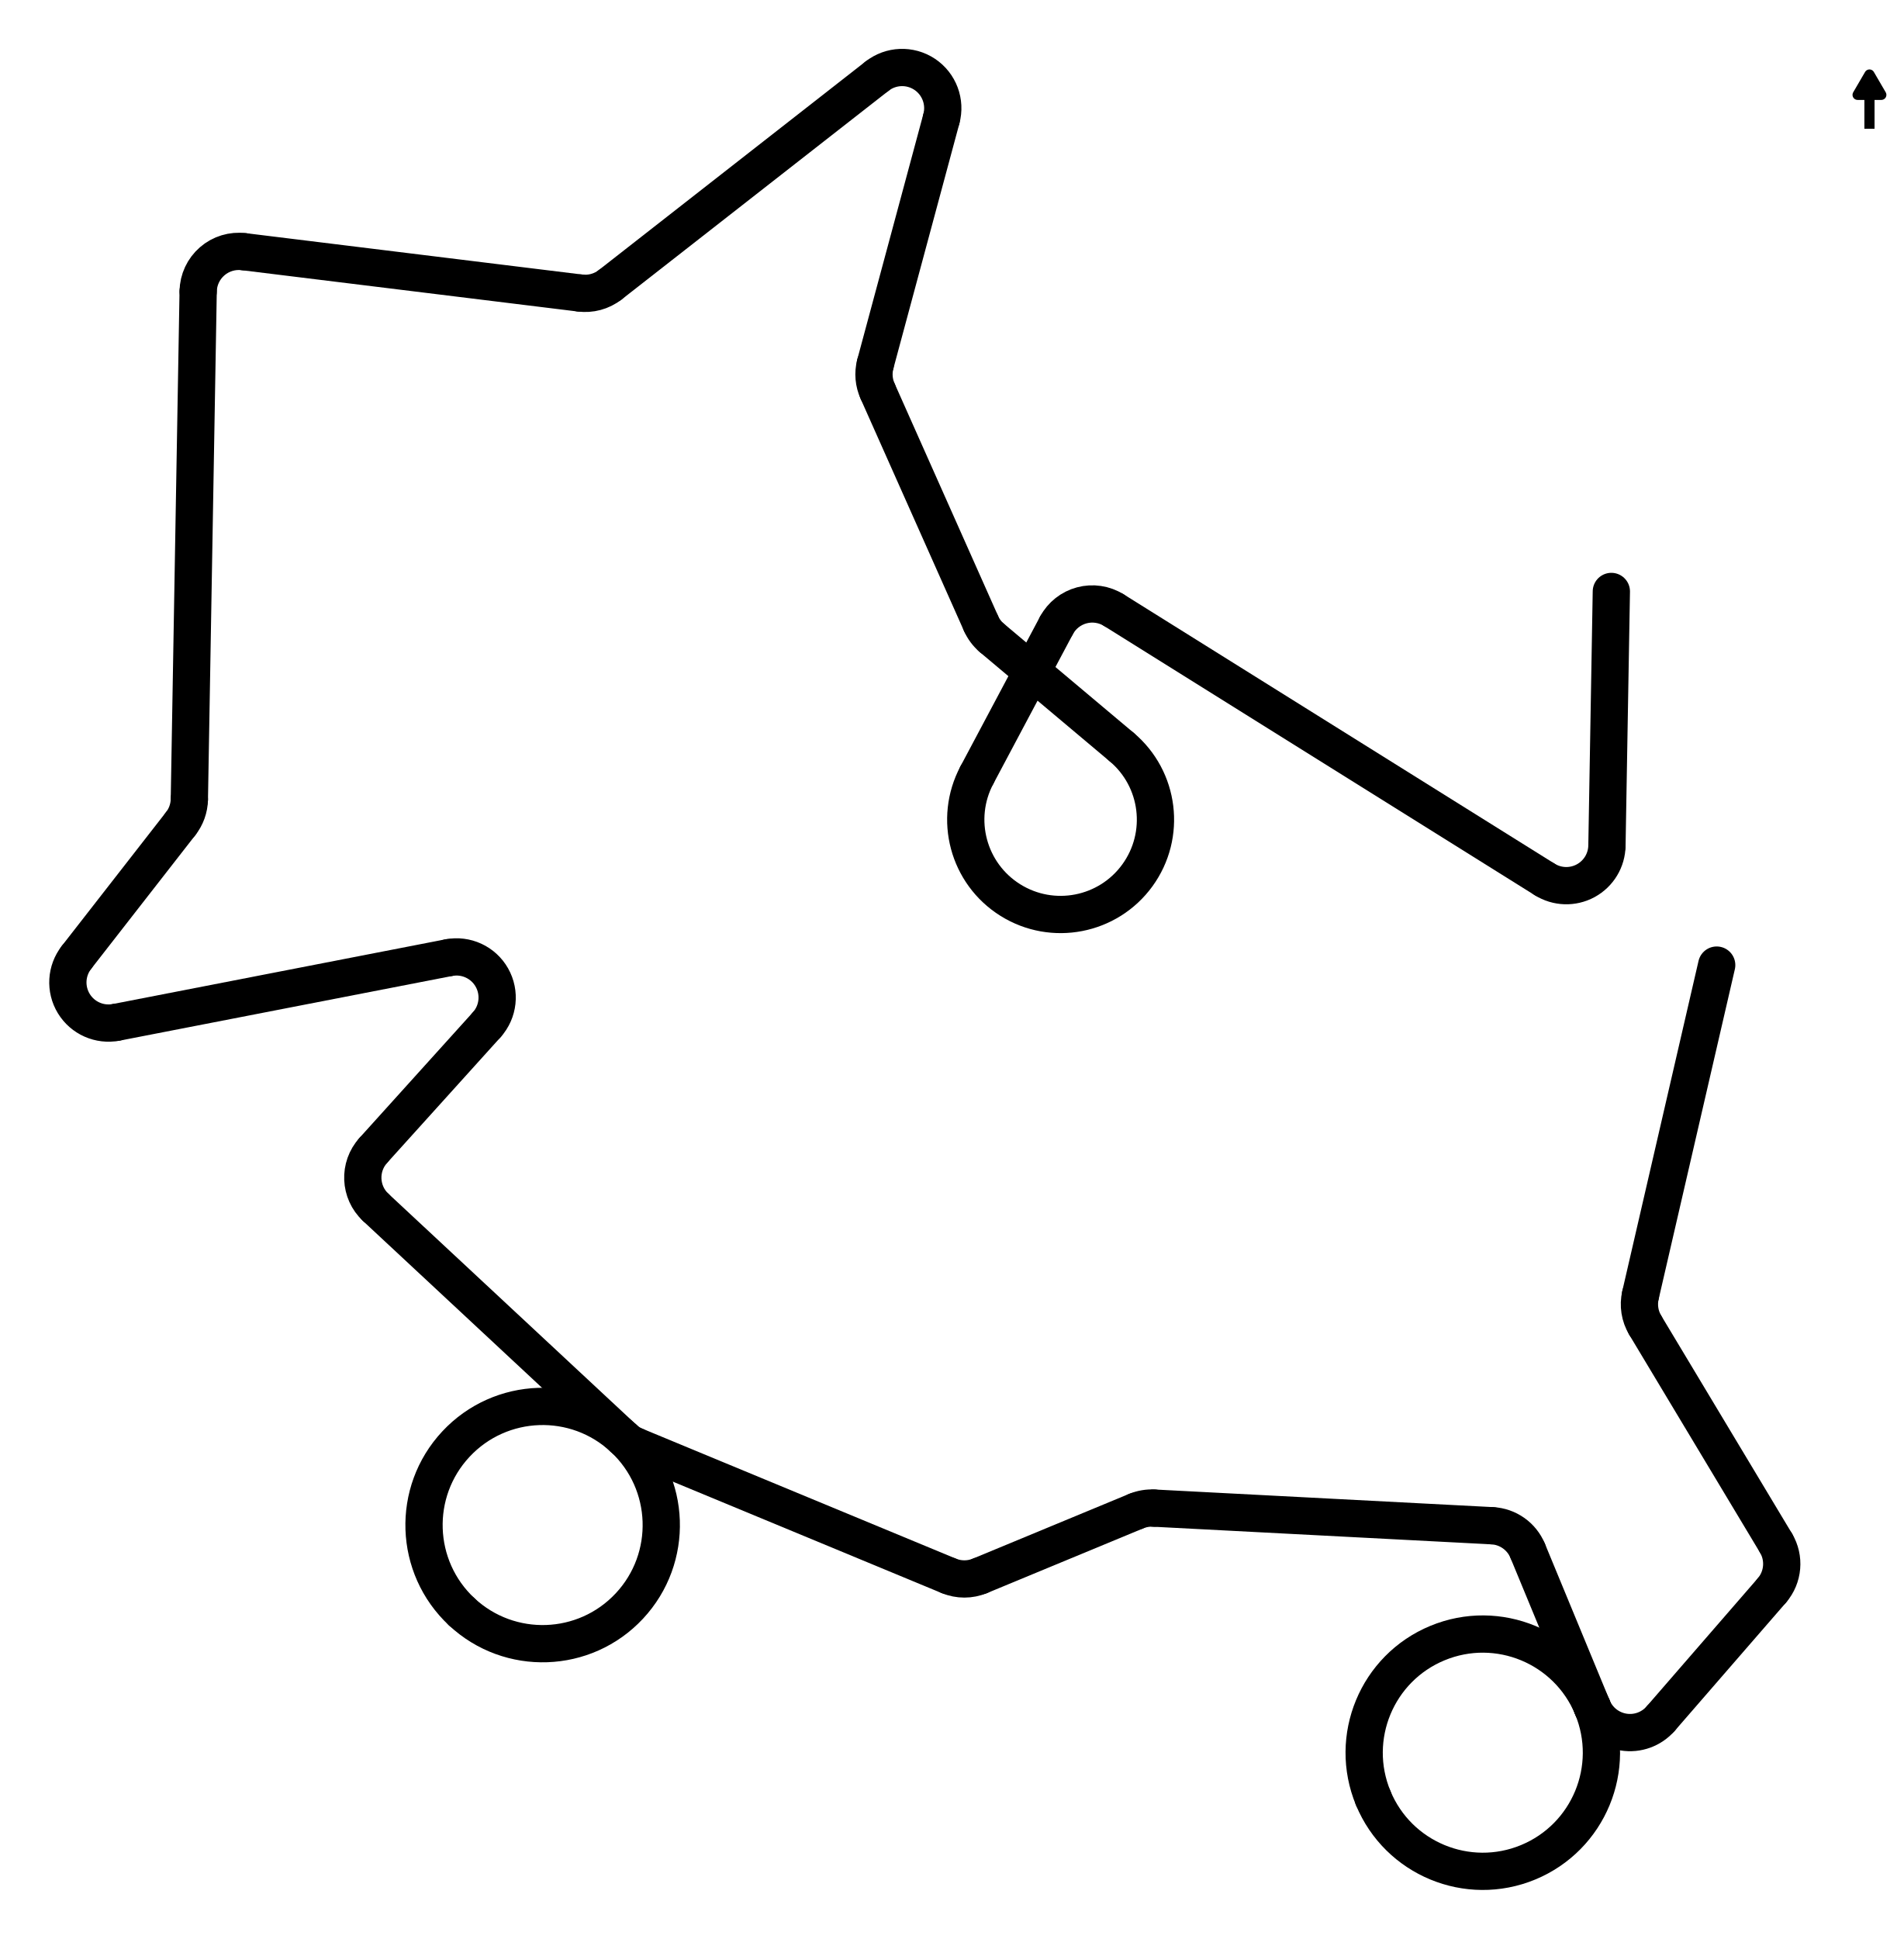
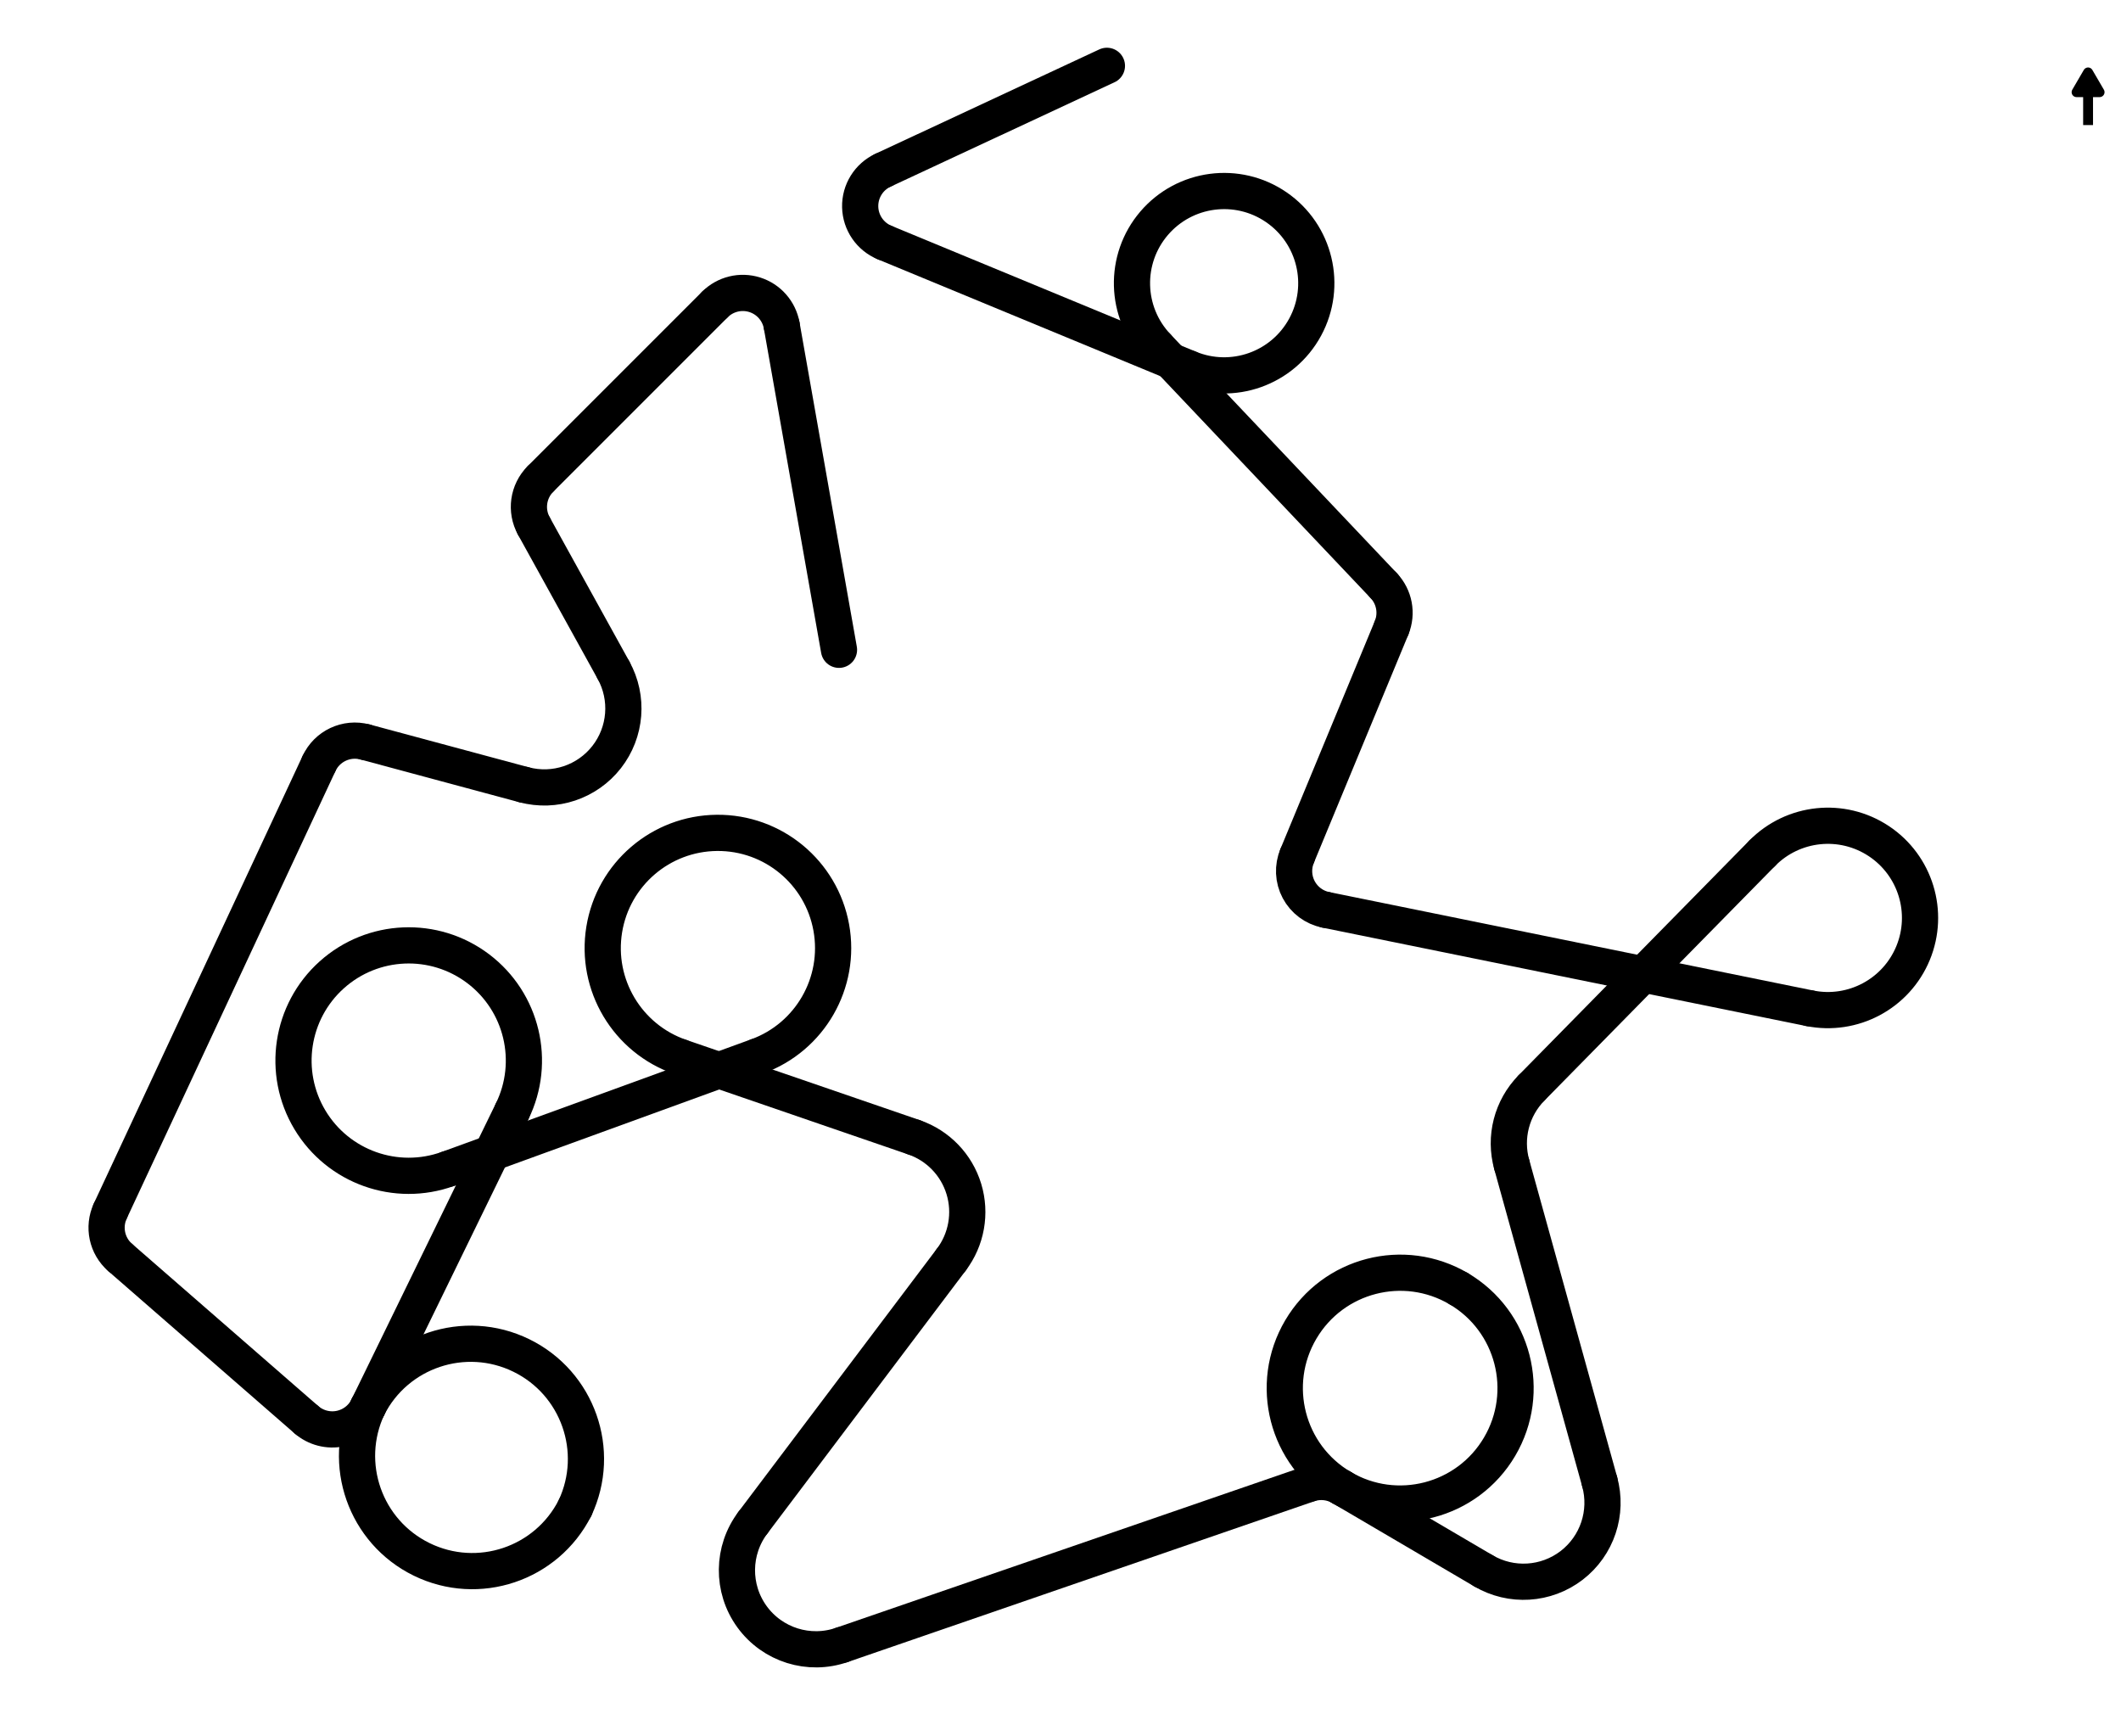
- <svg xmlns="http://www.w3.org/2000/svg" viewBox="-475.7 -174.6 561.9 572.4" preserveAspectRatio="xMidYMid meet">
+ <svg xmlns="http://www.w3.org/2000/svg" viewBox="-336.3 -20 644.4 527.3" preserveAspectRatio="xMidYMid meet">
  <g fill="none" stroke="#000" stroke-width="11" stroke-linecap="round">
-     <path d="M 0 0 L -1.3 75" />
-     <path d="M -1.3 75 A 12 12 0 0 1 -19.7 85" />
-     <path d="M -19.7 85 L -146.9 5.5" />
-     <path d="M -146.9 5.5 A 12 12 0 0 0 -163.8 10" />
-     <path d="M -163.8 10 L -187.3 54.2" />
-     <path d="M -187.3 54.2 A 28 28 0 1 0 -144.6 45.9" />
-     <path d="M -144.6 45.9 L -182.9 13.7" />
-     <path d="M -182.9 13.7 A 12 12 0 0 1 -186.1 9.4" />
-     <path d="M -186.1 9.4 L -216.6 -59.1" />
-     <path d="M -216.6 -59.1 A 12 12 0 0 1 -217.3 -67.1" />
-     <path d="M -217.3 -67.1 L -197.8 -139.5" />
-     <path d="M -197.8 -139.5 A 12 12 0 0 0 -216.8 -152.1" />
-     <path d="M -216.8 -152.1 L -295.6 -90.5" />
-     <path d="M -295.6 -90.5 A 12 12 0 0 1 -304.5 -88.1" />
-     <path d="M -304.5 -88.1 L -403.7 -100.3" />
-     <path d="M -403.7 -100.3 A 12 12 0 0 0 -417.2 -88.6" />
-     <path d="M -417.2 -88.6 L -419.8 61.4" />
-     <path d="M -419.8 61.4 A 12 12 0 0 1 -422.4 68.6" />
-     <path d="M -422.4 68.6 L -453.1 108" />
-     <path d="M -453.1 108 A 12 12 0 0 0 -441.4 127.2" />
-     <path d="M -441.4 127.2 L -343.2 108.1" />
-     <path d="M -343.2 108.1 A 12 12 0 0 1 -332 127.9" />
-     <path d="M -332 127.9 L -365.5 165" />
-     <path d="M -365.5 165 A 12 12 0 0 0 -364.8 181.8" />
-     <path d="M -364.8 181.8 L -291.6 250" />
-     <path d="M -291.6 250 A 35 35 0 0 1 -339.4 301.2" />
-     <path d="M -339.4 301.2 A 35 35 0 0 1 -291.6 250" />
-     <path d="M -291.6 250 A 12 12 0 0 0 -288 252.3" />
-     <path d="M -288 252.3 L -195.6 290.6" />
-     <path d="M -195.6 290.6 A 12 12 0 0 0 -186.4 290.6" />
-     <path d="M -186.4 290.6 L -140.3 271.5" />
-     <path d="M -140.3 271.5 A 12 12 0 0 1 -135 270.6" />
-     <path d="M -135 270.6 L -35.2 275.8" />
-     <path d="M -35.2 275.8 A 12 12 0 0 1 -24.7 283.2" />
-     <path d="M -24.7 283.2 L -5.6 329.4" />
-     <path d="M -5.6 329.4 A 35 35 0 0 1 -70.3 356.2" />
-     <path d="M -70.3 356.2 A 35 35 0 0 1 -5.6 329.4" />
-     <path d="M -5.6 329.4 A 12 12 0 0 0 14.6 332.7" />
-     <path d="M 14.6 332.7 L 47.4 294.9" />
-     <path d="M 47.4 294.9 A 12 12 0 0 0 48.6 280.9" />
-     <path d="M 48.6 280.9 L 10 216.6" />
-     <path d="M 10 216.6 A 12 12 0 0 1 8.6 207.7" />
-     <path d="M 8.6 207.7 L 31.1 110.3" />
+     <path d="M 0 0 L -68 31.7" />
+     <path d="M -68 31.7 A 12 12 0 0 0 -67.5 53.7" />
+     <path d="M -67.5 53.7 L 24.9 91.9" />
+     <path d="M 24.9 91.9 A 28 28 0 1 0 15.3 85.3" />
+     <path d="M 15.3 85.3 L 84.1 157.9" />
+     <path d="M 84.1 157.9 A 12 12 0 0 1 86.5 170.7" />
+     <path d="M 86.5 170.7 L 57.8 240" />
+     <path d="M 57.8 240 A 12 12 0 0 0 66.5 256.4" />
+     <path d="M 66.5 256.4 L 213.5 286.3" />
+     <path d="M 213.5 286.3 A 28 28 0 1 0 199.1 239.2" />
+     <path d="M 199.1 239.2 L 129 310.5" />
+     <path d="M 129 310.5 A 24 24 0 0 0 123 333.8" />
+     <path d="M 123 333.8 L 149.7 430.1" />
+     <path d="M 149.7 430.1 A 24 24 0 0 1 114.4 457.2" />
+     <path d="M 114.4 457.2 L 71.3 431.9" />
+     <path d="M 71.3 431.9 A 35 35 0 0 1 106.9 371.5" />
+     <path d="M 106.9 371.5 A 35 35 0 0 1 71.3 431.9" />
+     <path d="M 71.3 431.9 A 12 12 0 0 0 61.4 430.8" />
+     <path d="M 61.4 430.8 L -80.5 479.7" />
+     <path d="M -80.5 479.7 A 24 24 0 0 1 -107.5 442.5" />
+     <path d="M -107.5 442.5 L -47.3 362.7" />
+     <path d="M -47.3 362.7 A 24 24 0 0 0 -58.6 325.5" />
+     <path d="M -58.6 325.5 L -129.6 301.1" />
+     <path d="M -129.6 301.1 A 35 35 0 1 1 -106.2 300.9" />
+     <path d="M -106.2 300.9 L -200.2 335.1" />
+     <path d="M -200.2 335.1 A 35 35 0 1 1 -180.7 317.6" />
+     <path d="M -180.7 317.6 L -224.5 407.4" />
+     <path d="M -224.5 407.4 A 35 35 0 0 0 -161.6 438.1" />
+     <path d="M -161.6 438.1 A 35 35 0 0 0 -224.5 407.4" />
+     <path d="M -224.5 407.4 A 12 12 0 0 1 -243.2 411.3" />
+     <path d="M -243.2 411.3 L -299.8 362" />
+     <path d="M -299.8 362 A 12 12 0 0 1 -302.8 347.9" />
+     <path d="M -302.8 347.9 L -239.4 212" />
+     <path d="M -239.4 212 A 12 12 0 0 1 -225.4 205.4" />
+     <path d="M -225.4 205.4 L -177.1 218.4" />
+     <path d="M -177.1 218.4 A 24 24 0 0 0 -149.9 183.6" />
+     <path d="M -149.9 183.6 L -174.1 139.8" />
+     <path d="M -174.1 139.8 A 12 12 0 0 1 -172.1 125.5" />
+     <path d="M -172.1 125.5 L -119.1 72.5" />
+     <path d="M -119.1 72.5 A 12 12 0 0 1 -98.8 78.9" />
+     <path d="M -98.8 78.9 L -81.4 177.4" />
  </g>
-   <path class="nordpfeil" d="M 76.2 -136.6 L 76.2 -146.6 M 76.2 -152.6 L 79.7 -146.6 L 72.7 -146.6 Z" fill="#000" stroke="#000" stroke-width="3" stroke-linejoin="round" />
+   <path class="nordpfeil" d="M 298.1 18 L 298.1 8 M 298.1 2 L 301.6 8 L 294.6 8 Z" fill="#000" stroke="#000" stroke-width="3" stroke-linejoin="round" />
</svg>
